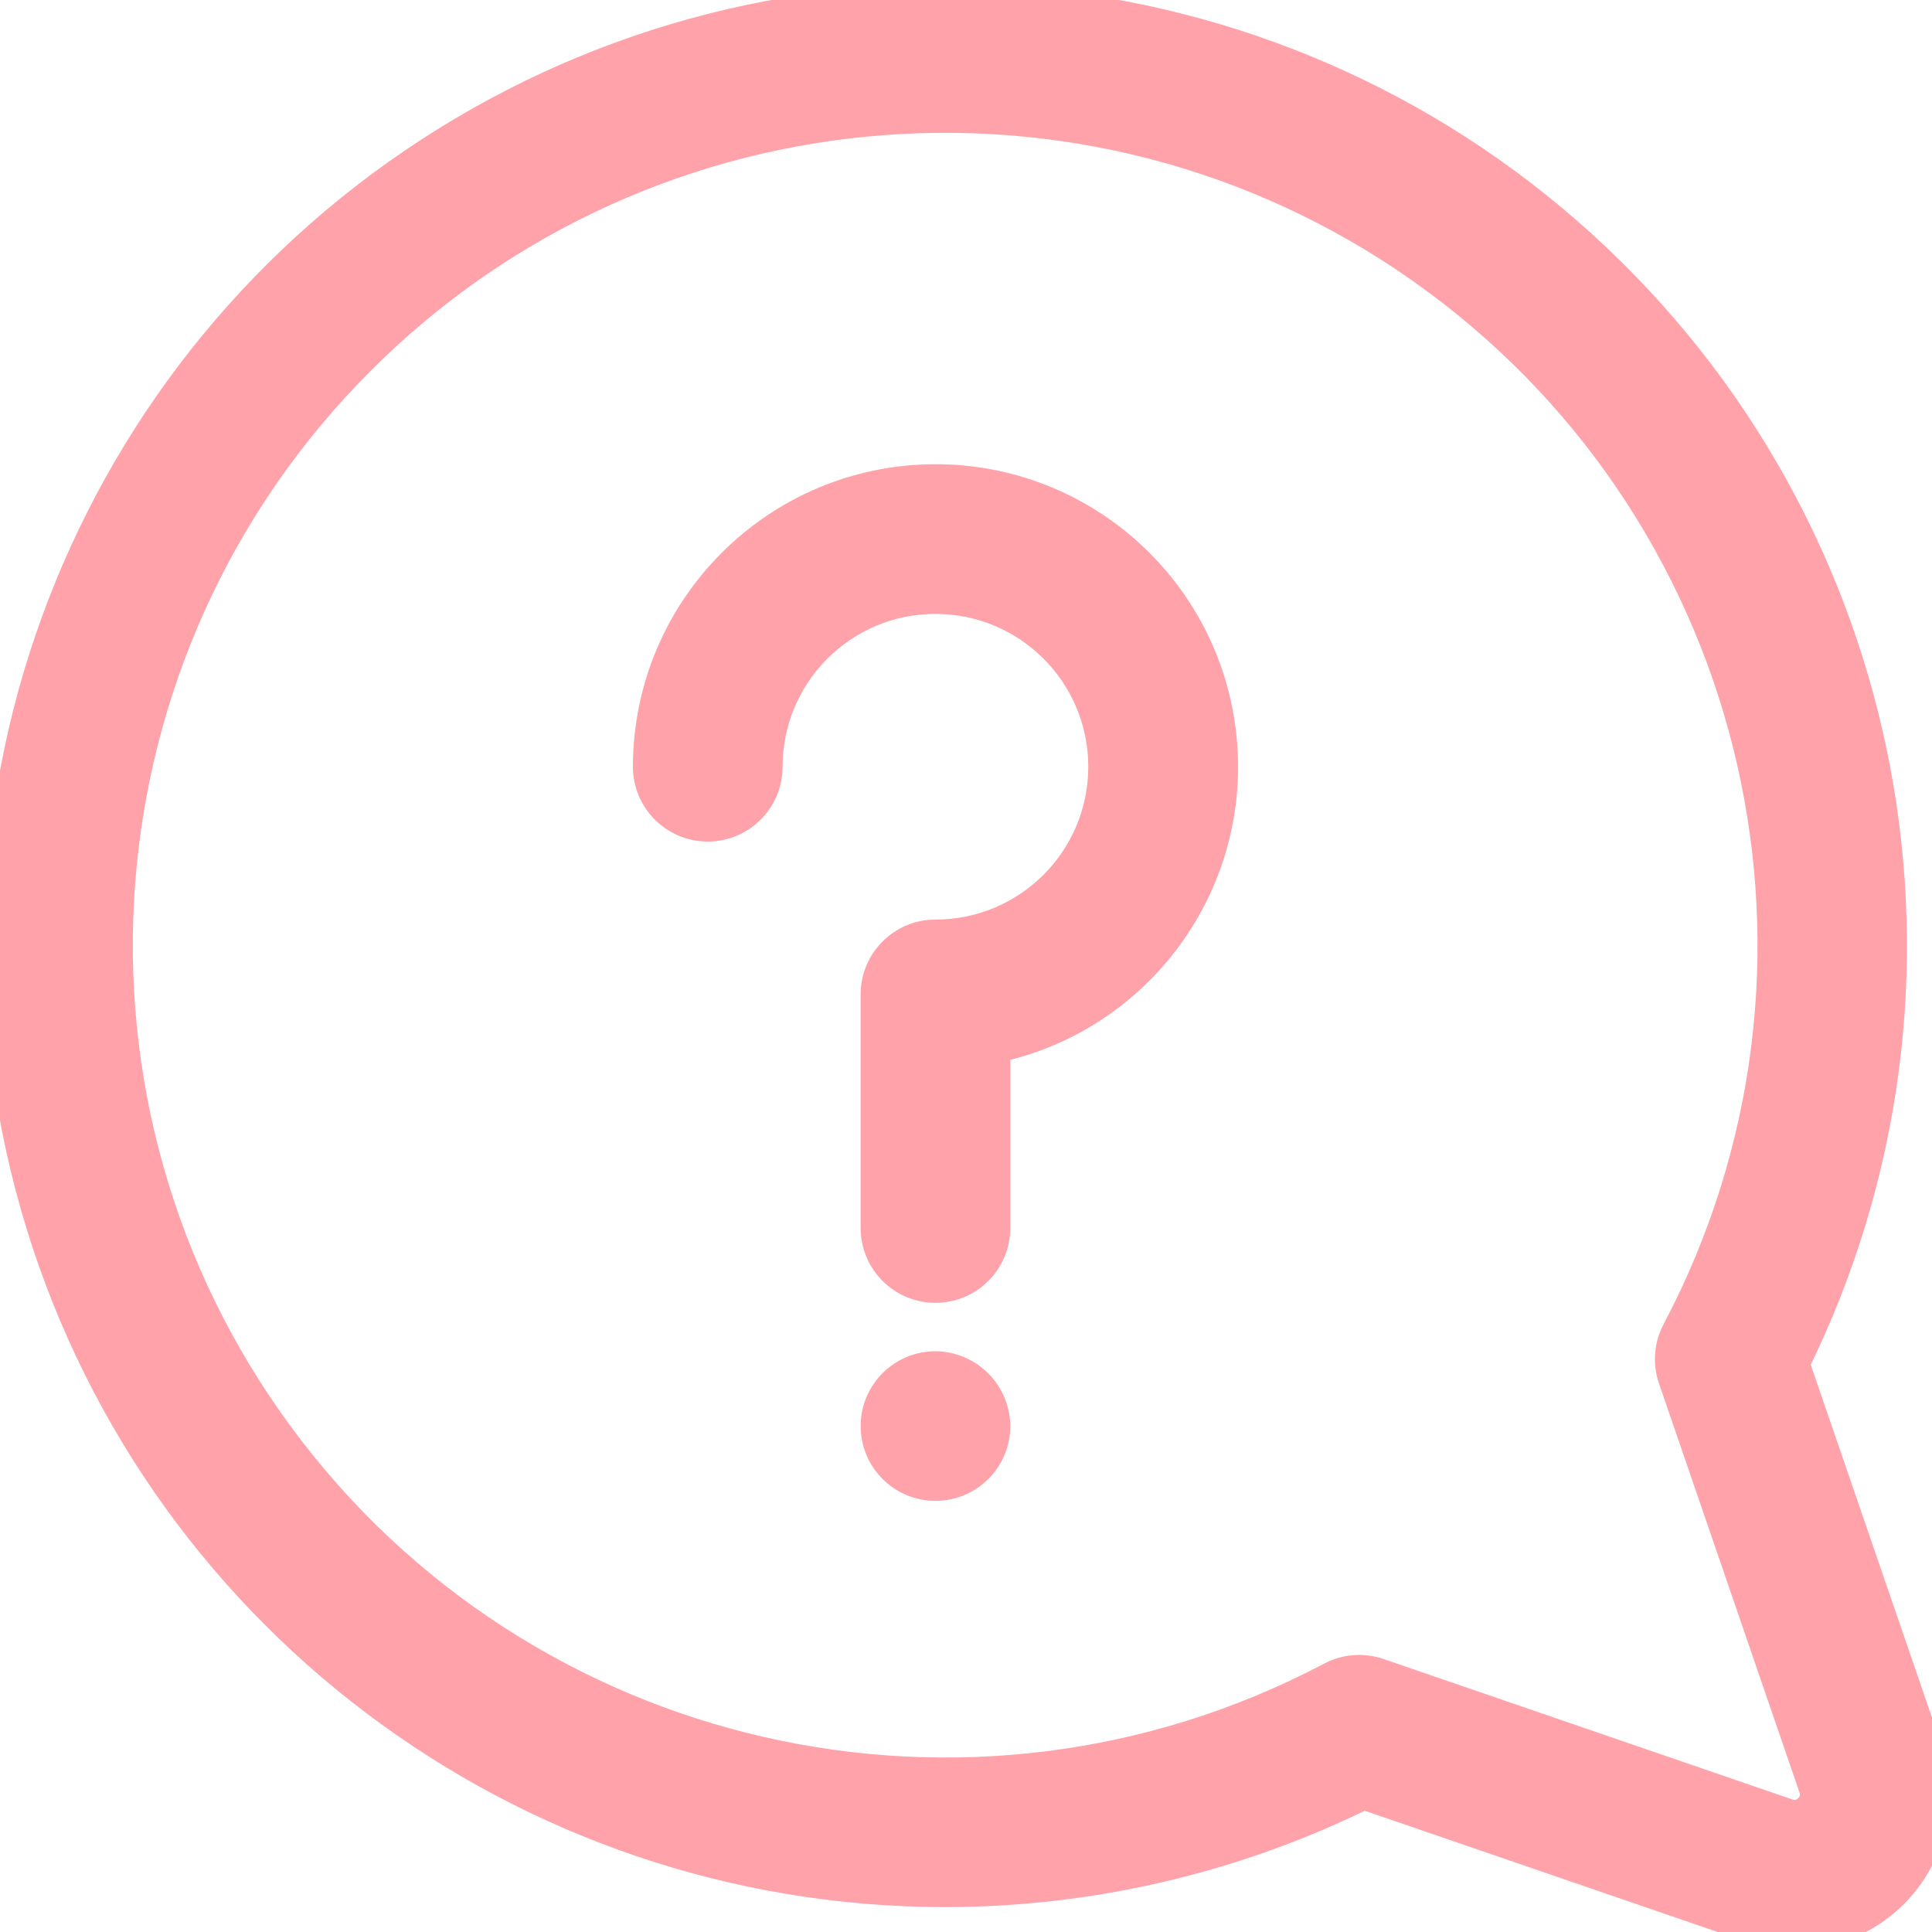
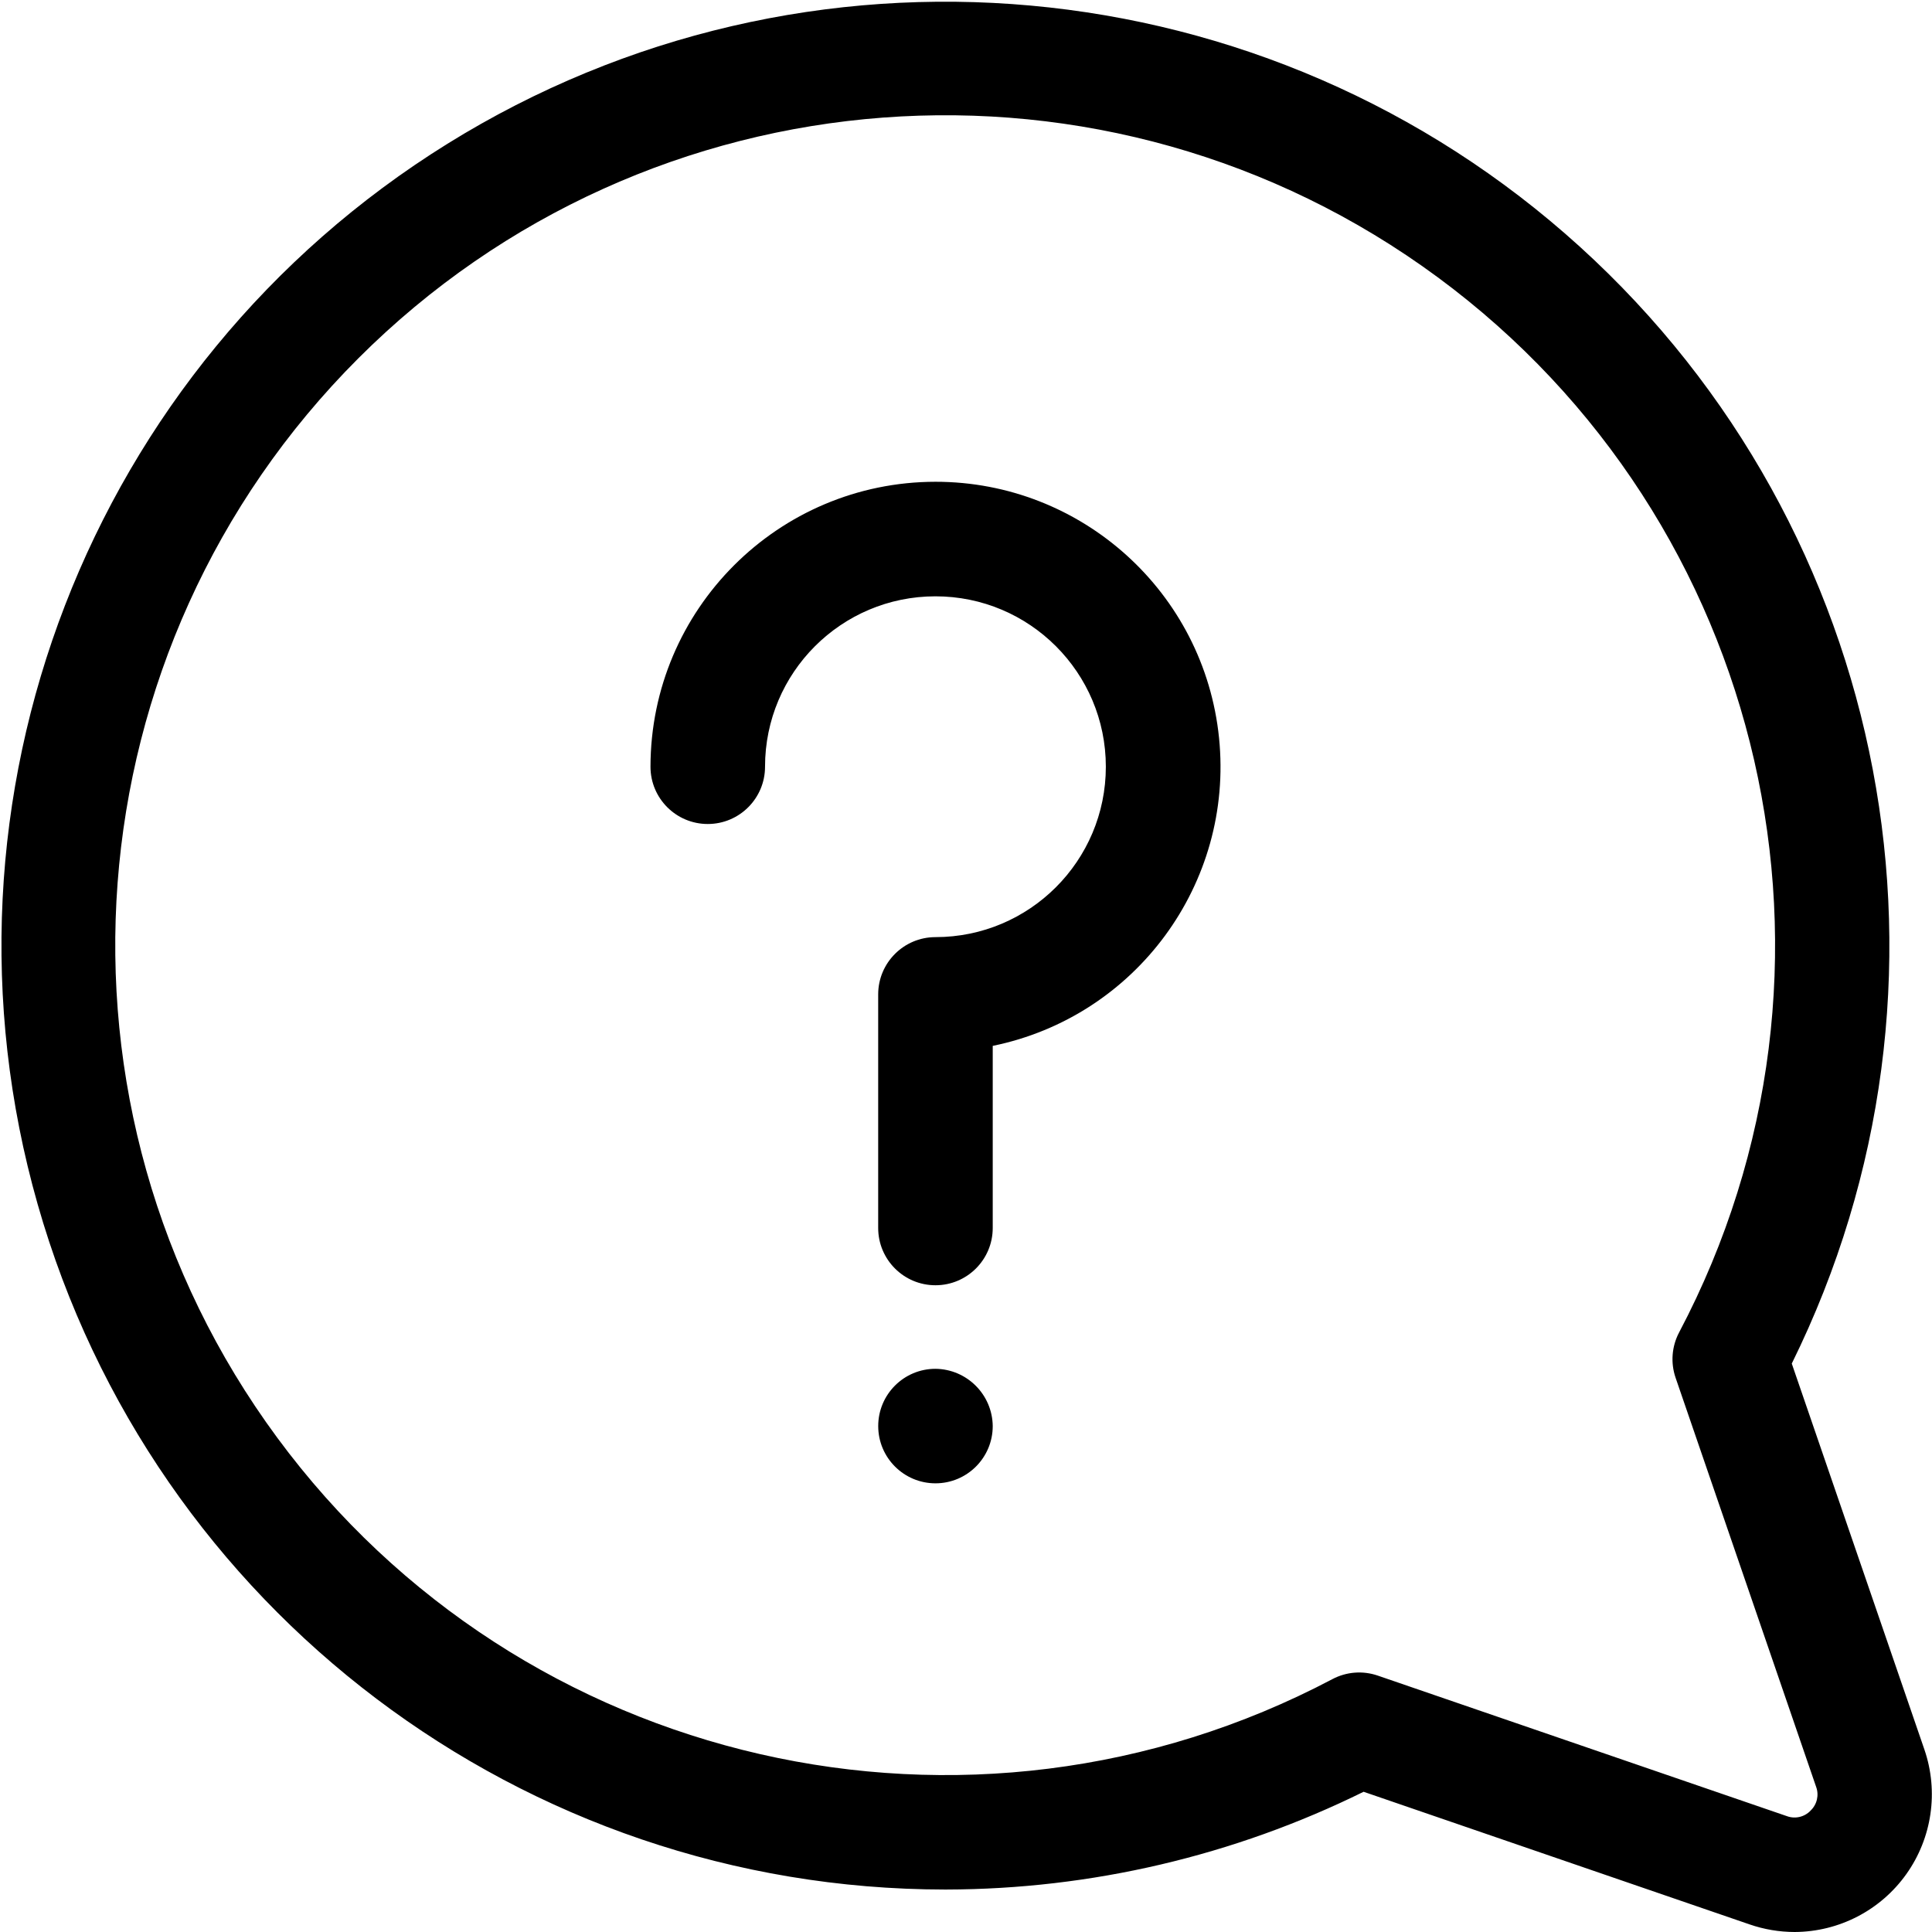
<svg xmlns="http://www.w3.org/2000/svg" width="55" height="55" viewBox="0 0 55 55">
-   <defs>
-     <style>.a{fill:#ffa2aa; stroke: #ffa2aa;}</style>
-   </defs>
  <g transform="translate(-0.003 0)">
    <g transform="translate(0.003 0)">
      <g transform="translate(0 0)">
-         <path class="a" d="M54.787,49.807,51.011,38.818A26.871,26.871,0,1,0,26.9,53.791h.042a26.979,26.979,0,0,0,11.88-2.783l10.989,3.776A3.947,3.947,0,0,0,51.094,55a3.922,3.922,0,0,0,3.693-5.193Zm-3.24,1.737a.63.63,0,0,1-.677.157l-11.644-4a1.63,1.63,0,0,0-1.292.1,23.625,23.625,0,1,1,9.87-9.87,1.63,1.63,0,0,0-.1,1.292l4,11.644A.63.63,0,0,1,51.546,51.544Z" transform="translate(-0.003 0)" />
+         <path d="M54.787,49.807,51.011,38.818A26.871,26.871,0,1,0,26.9,53.791h.042a26.979,26.979,0,0,0,11.88-2.783l10.989,3.776A3.947,3.947,0,0,0,51.094,55a3.922,3.922,0,0,0,3.693-5.193Zm-3.24,1.737a.63.63,0,0,1-.677.157l-11.644-4a1.63,1.63,0,0,0-1.292.1,23.625,23.625,0,1,1,9.87-9.87,1.63,1.63,0,0,0-.1,1.292l4,11.644A.63.63,0,0,1,51.546,51.544Z" transform="translate(-0.003 0)" />
      </g>
    </g>
    <g transform="translate(25.002 38.967)">
-       <path class="a" d="M234.351,362.748a1.63,1.63,0,1,0,1.63,1.63A1.649,1.649,0,0,0,234.351,362.748Z" transform="translate(-232.719 -362.748)" />
+       <path d="M234.351,362.748a1.63,1.63,0,1,0,1.63,1.63A1.649,1.649,0,0,0,234.351,362.748Z" transform="translate(-232.719 -362.748)" />
    </g>
    <g transform="translate(18.521 13.715)">
-       <path class="a" d="M180.507,127.674a8.121,8.121,0,0,0-8.112,8.112,1.63,1.63,0,1,0,3.261,0,4.851,4.851,0,1,1,4.851,4.851,1.631,1.631,0,0,0-1.63,1.63v6.65a1.63,1.63,0,1,0,3.261,0v-5.184a8.112,8.112,0,0,0-1.63-16.059Z" transform="translate(-172.395 -127.674)" />
+       <path d="M180.507,127.674a8.121,8.121,0,0,0-8.112,8.112,1.63,1.63,0,1,0,3.261,0,4.851,4.851,0,1,1,4.851,4.851,1.631,1.631,0,0,0-1.63,1.63v6.65a1.63,1.63,0,1,0,3.261,0v-5.184a8.112,8.112,0,0,0-1.63-16.059Z" transform="translate(-172.395 -127.674)" />
    </g>
  </g>
</svg>
